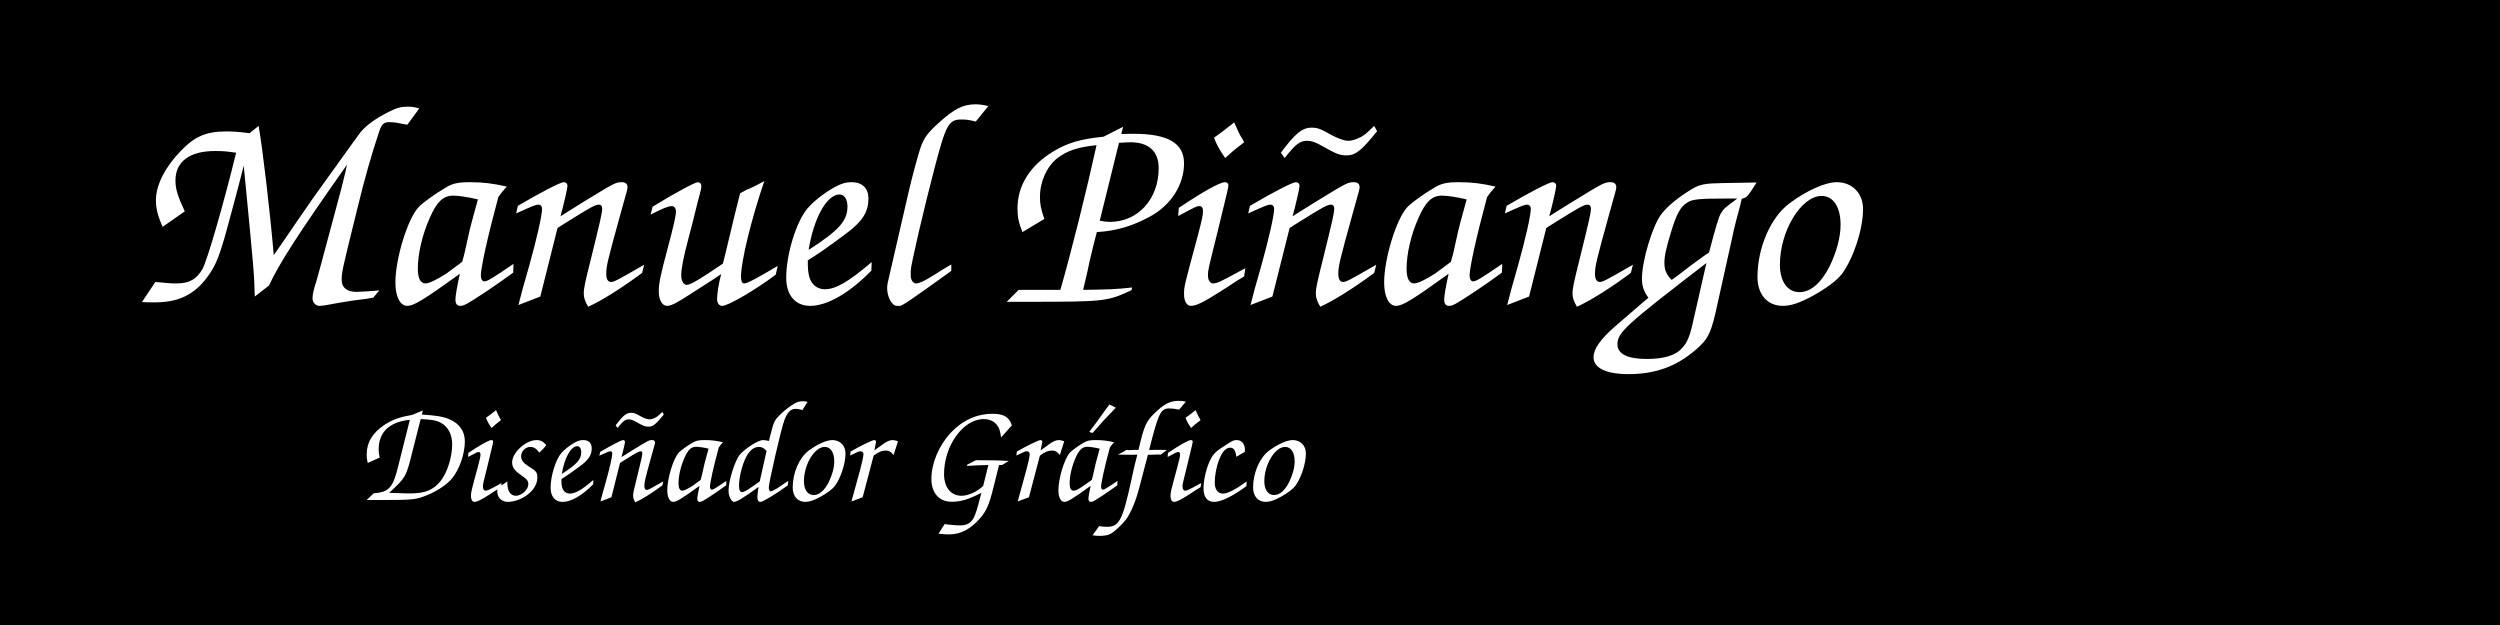
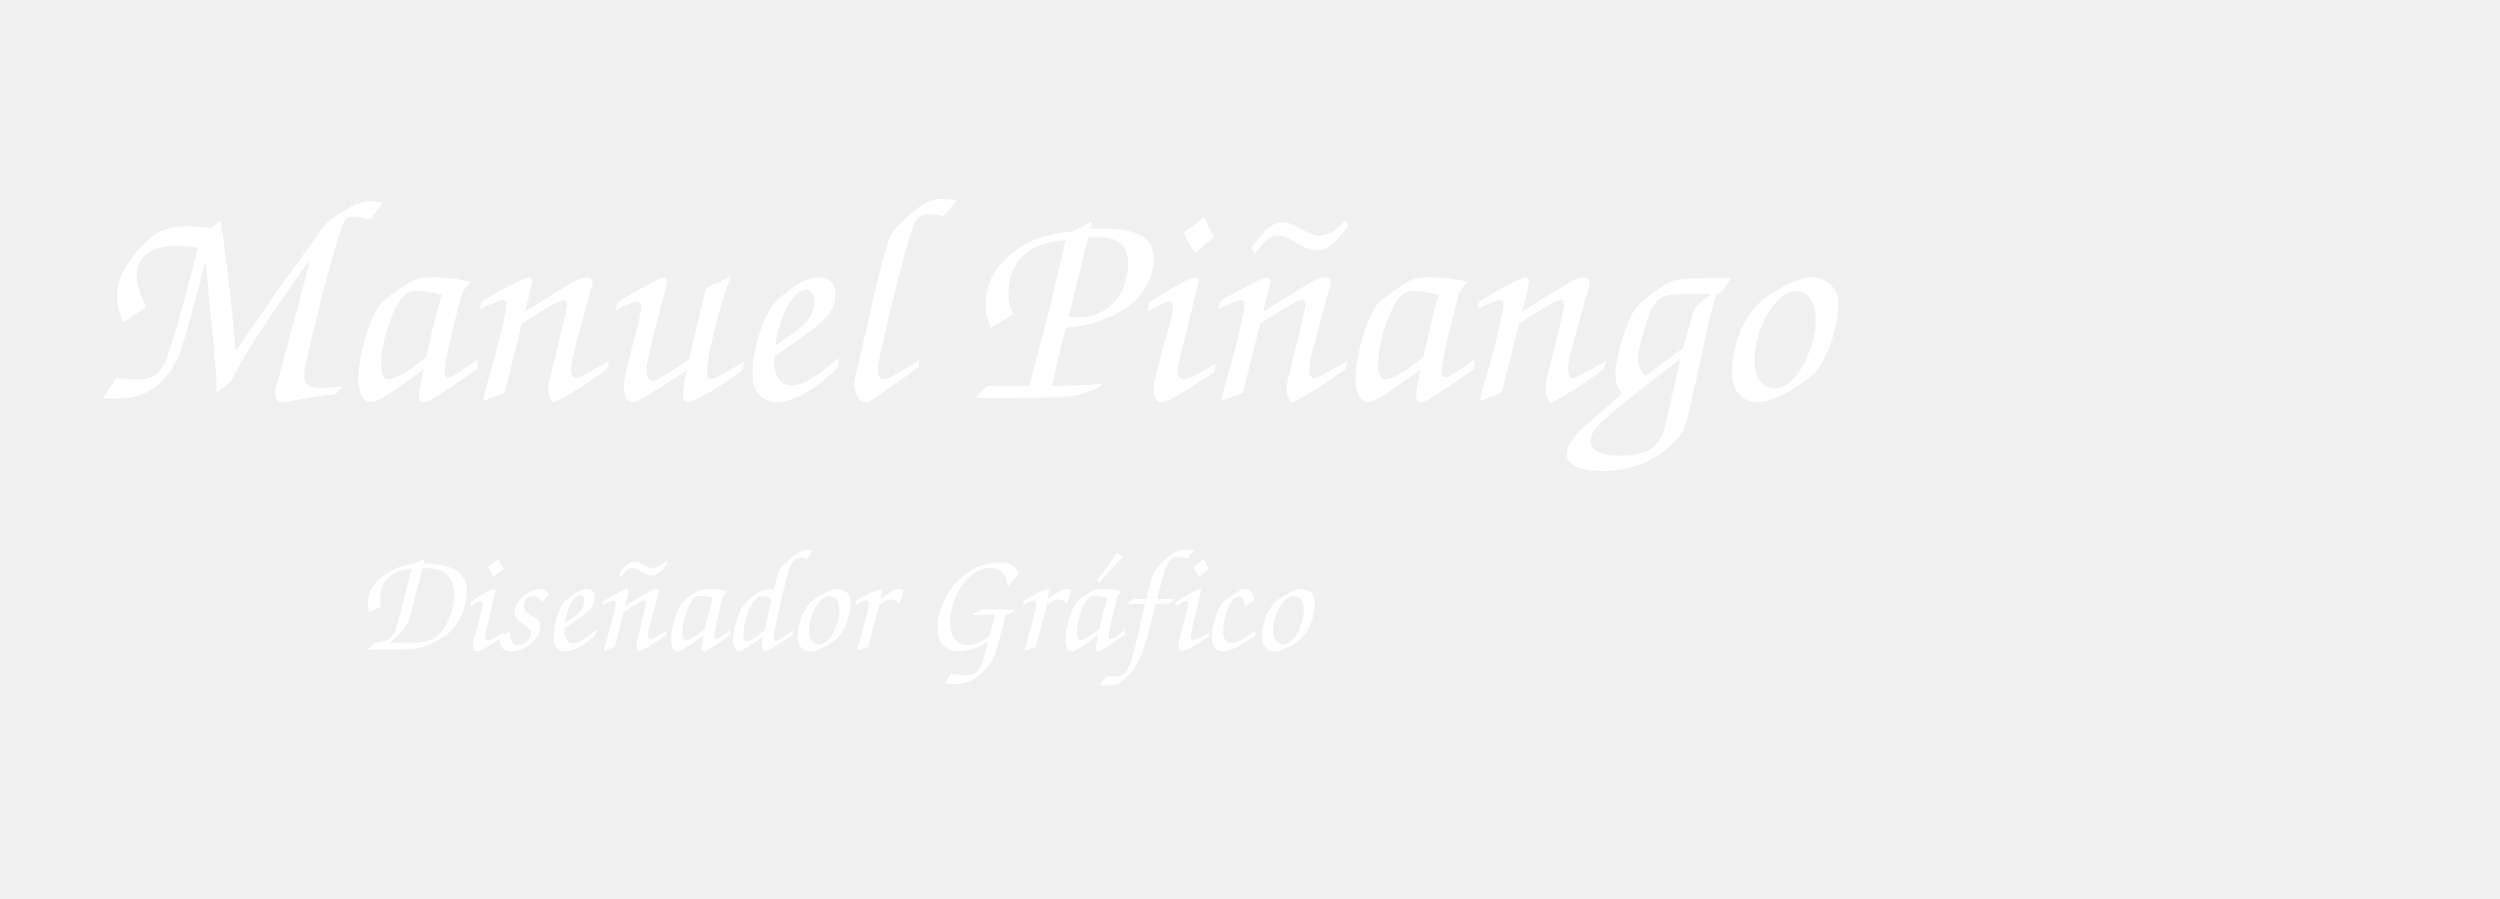
- <svg xmlns="http://www.w3.org/2000/svg" viewBox="0 0 1200 300" role="img" aria-label="Manuel Piñango Diseñador Gráfico">
-   <rect width="1200" height="300" fill="#000" />
-   <text x="60" y="145" fill="#fff" font-family="Brush Script MT, Segoe Script, cursive" font-size="140">Manuel Piñango</text>
-   <text x="170" y="240" fill="#fff" font-family="Brush Script MT, Segoe Script, cursive" font-size="70">Diseñador Gráfico</text>
+ <svg xmlns="http://www.w3.org/2000/svg" viewBox="0 0 816 293.33" role="img" aria-label="Manuel Piñango Diseñador Gráfico">
+   <defs>
+     <style>
+       .signature{fill:#fff;font-family:'Brush Script MT','Segoe Script',cursive;font-weight:400;}
+     </style>
+   </defs>
+   <rect width="816" height="293.33" fill="transparent" />
+   <text class="signature" x="28" y="130" font-size="96">Manuel Piñango</text>
+   <text class="signature" x="116" y="212" font-size="48">Diseñador Gráfico</text>
</svg>
